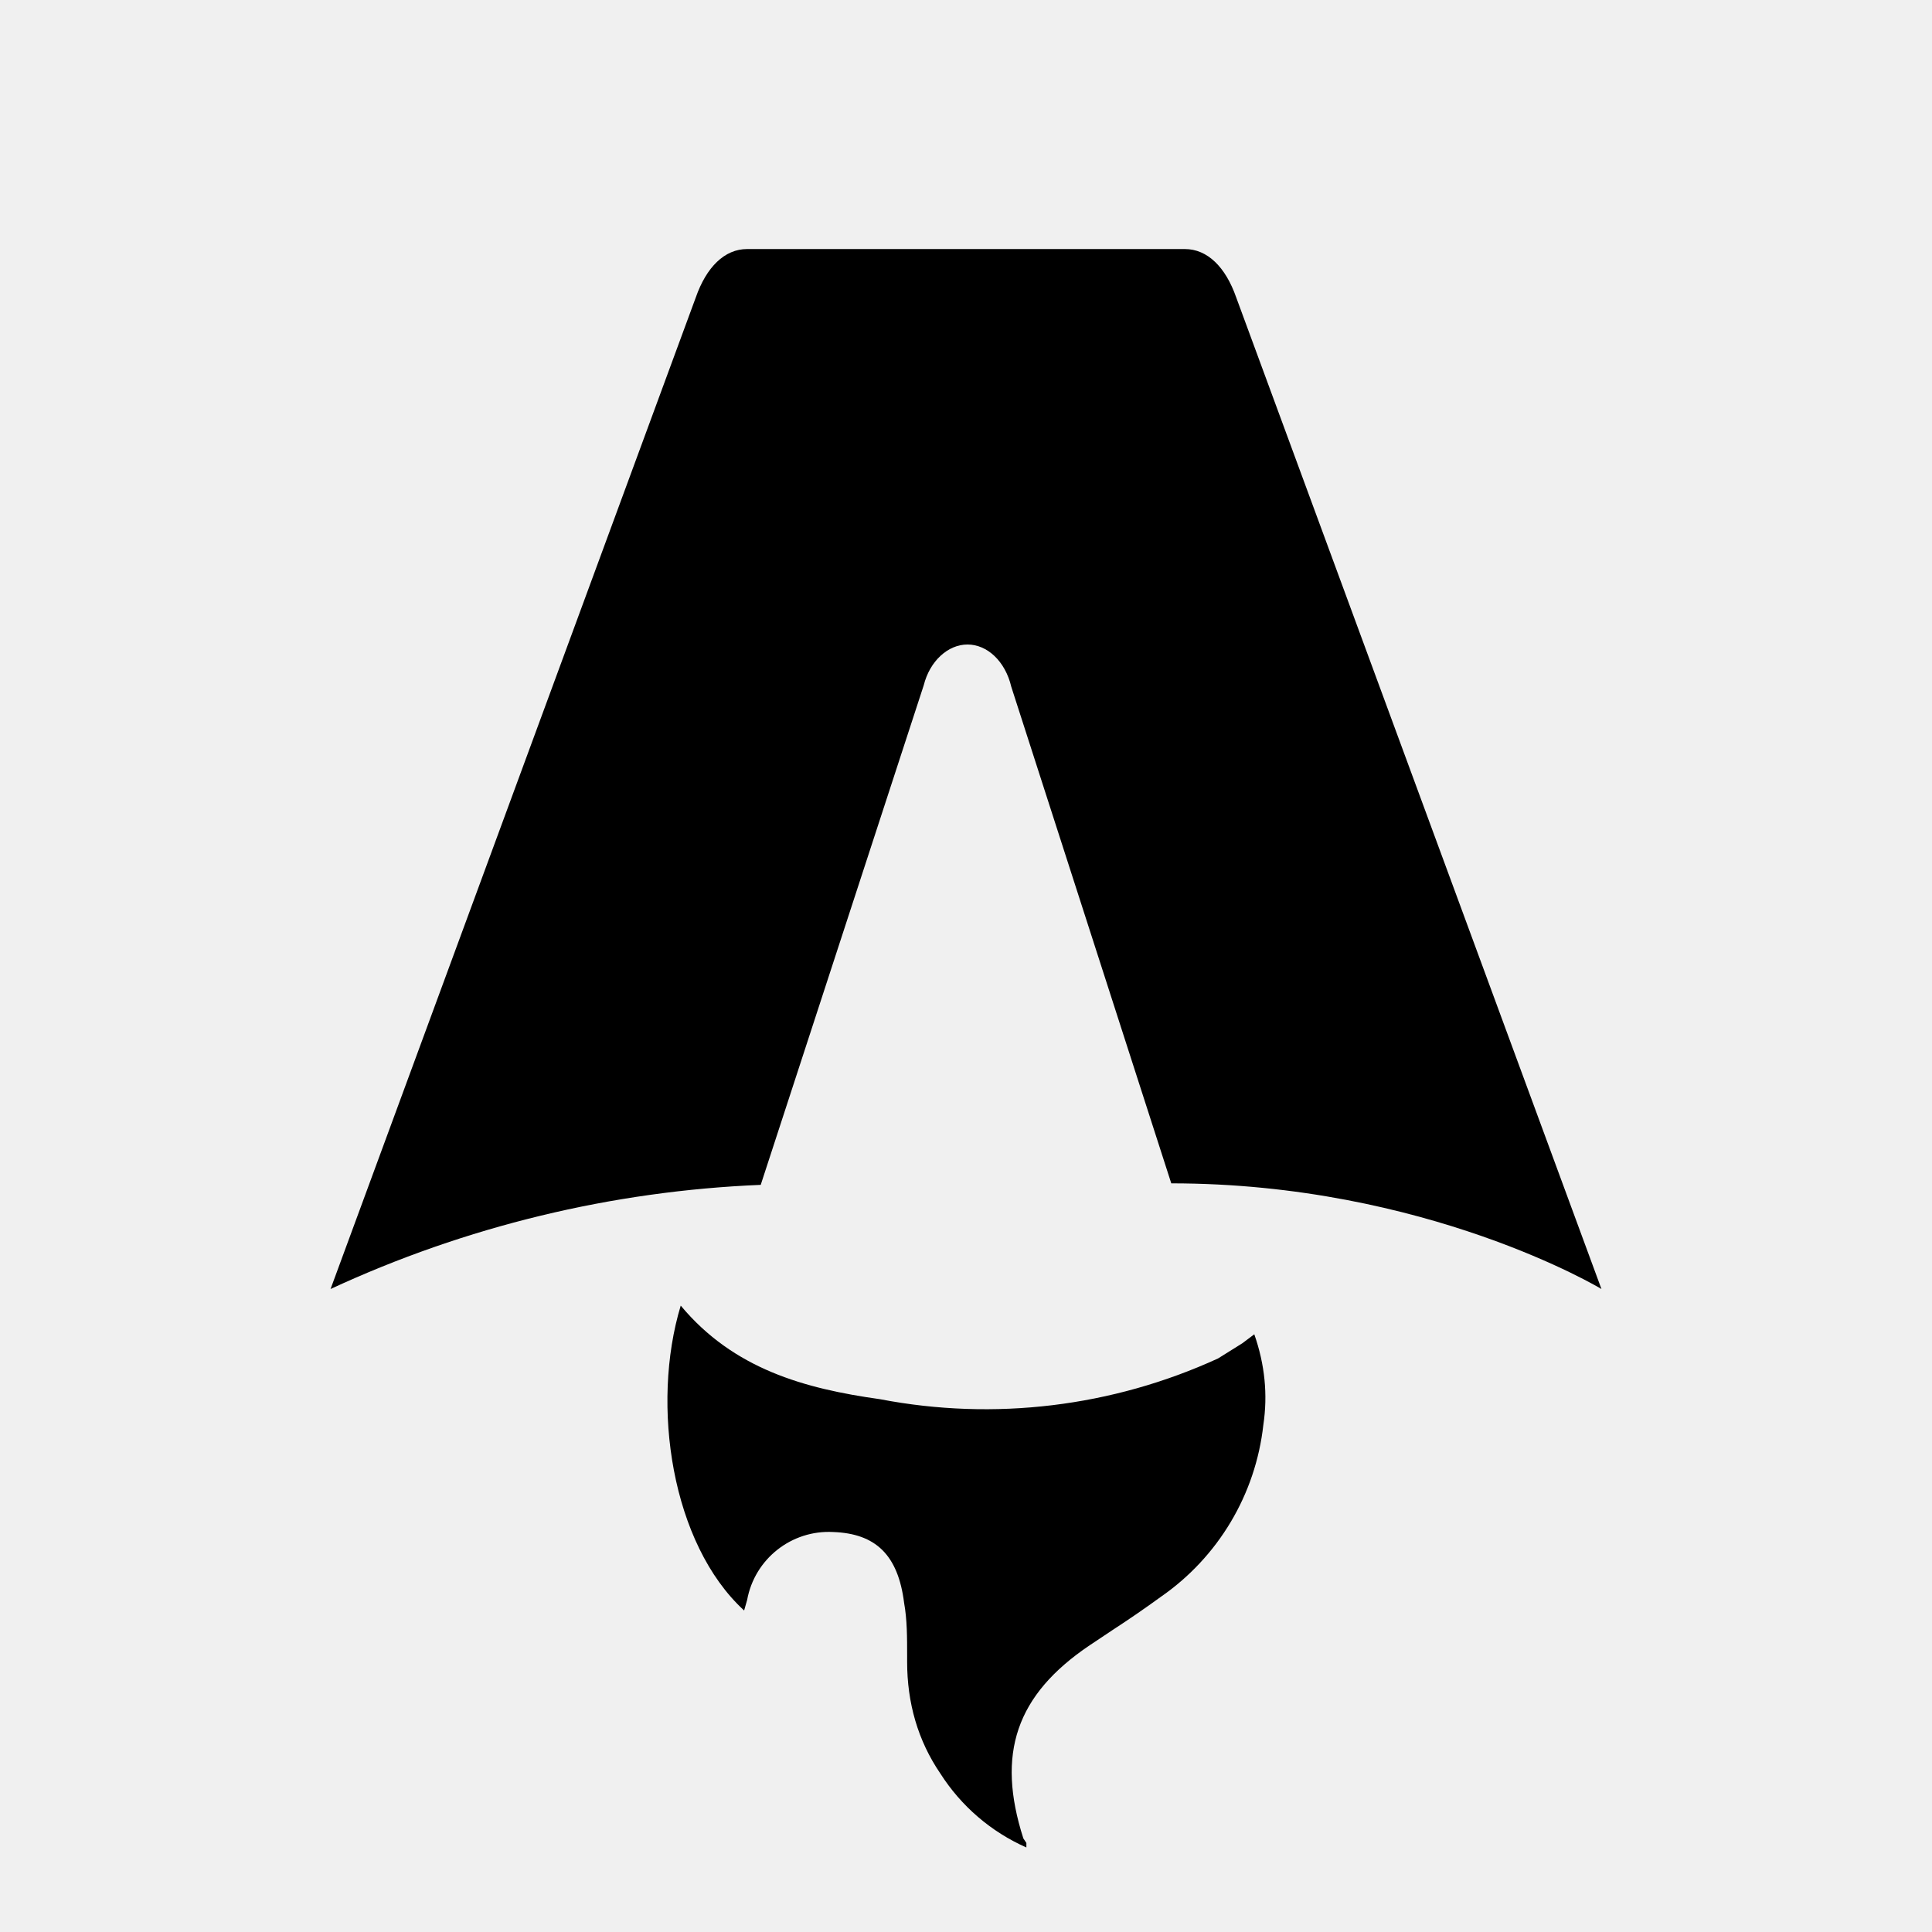
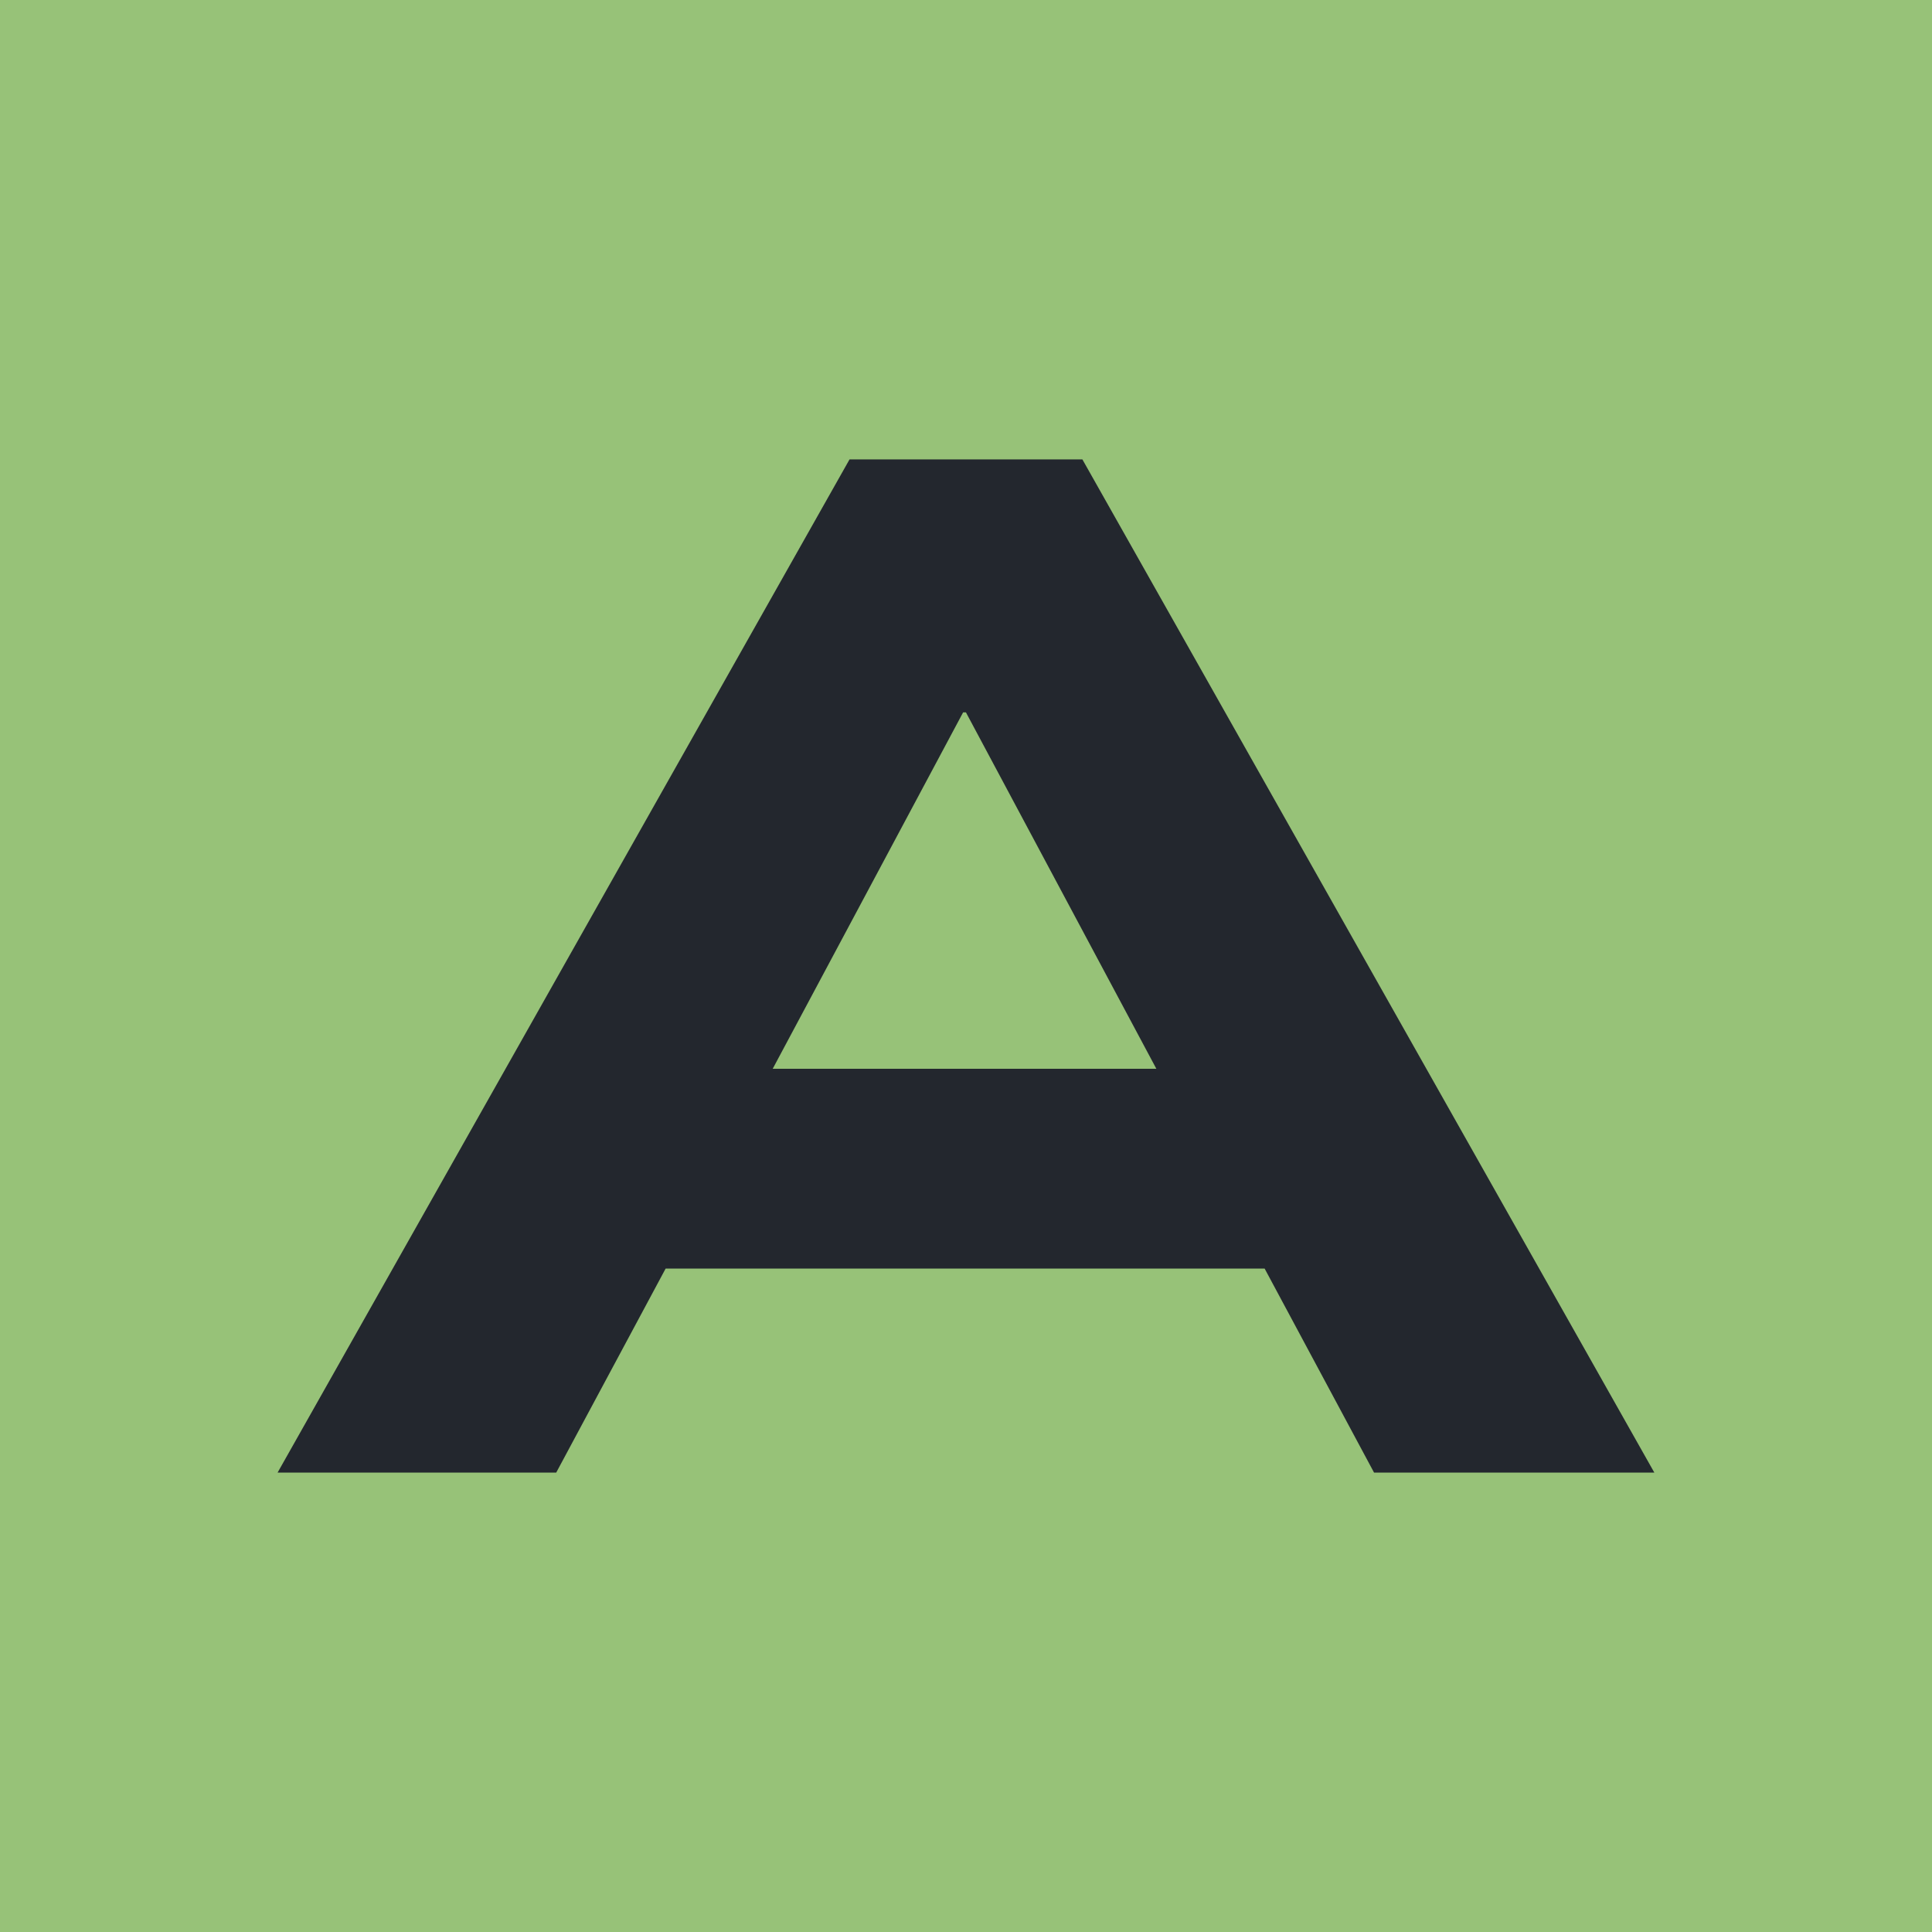
- <svg xmlns="http://www.w3.org/2000/svg" fill="none" viewBox="0 0 128 128">
-   <path d="M50.4 78.5a75.1 75.1 0 0 0-28.5 6.9l24.2-65.7c.7-2 1.9-3.2 3.4-3.2h29c1.5 0 2.7 1.2 3.4 3.2l24.2 65.7s-11.6-7-28.5-7L67 45.5c-.4-1.7-1.6-2.8-2.9-2.8-1.3 0-2.5 1.1-2.9 2.7L50.4 78.5Zm-1.1 28.2Zm-4.2-20.2c-2 6.6-.6 15.8 4.2 20.2a17.5 17.5 0 0 1 .2-.7 5.5 5.5 0 0 1 5.7-4.5c2.8.1 4.3 1.5 4.7 4.7.2 1.1.2 2.3.2 3.5v.4c0 2.7.7 5.2 2.2 7.4a13 13 0 0 0 5.7 4.9v-.3l-.2-.3c-1.8-5.6-.5-9.5 4.4-12.8l1.5-1a73 73 0 0 0 3.2-2.2 16 16 0 0 0 6.8-11.4c.3-2 .1-4-.6-6l-.8.6-1.6 1a37 37 0 0 1-22.4 2.7c-5-.7-9.7-2-13.2-6.2Z" />
-   <style>
-         path { fill: #000; }
-         @media (prefers-color-scheme: dark) {
-             path { fill: #FFF; }
-         }
+ <svg xmlns="http://www.w3.org/2000/svg" id="Layer_1" data-name="Layer 1" viewBox="0 0 256 256">
+   <defs>
+     <style>
+       .cls-1 {
+         fill: #97c278;
+       }
+ 
+       .cls-2 {
+         fill: #23272e;
+       }
    </style>
+   </defs>
+   <rect class="cls-1" width="256" height="256" />
+   <path class="cls-2" d="M36.78,195.13L112.57,60.87h30.85l75.79,134.26h-37.14l-19.81-36.94,15.23,9.9h-99.41l15.43-9.9-19.81,36.94h-36.94ZM127.62,94.39l-29.71,55.61-7.81-8.38h75.6l-8,8.38-29.71-55.61h-.38Z" />
</svg>
